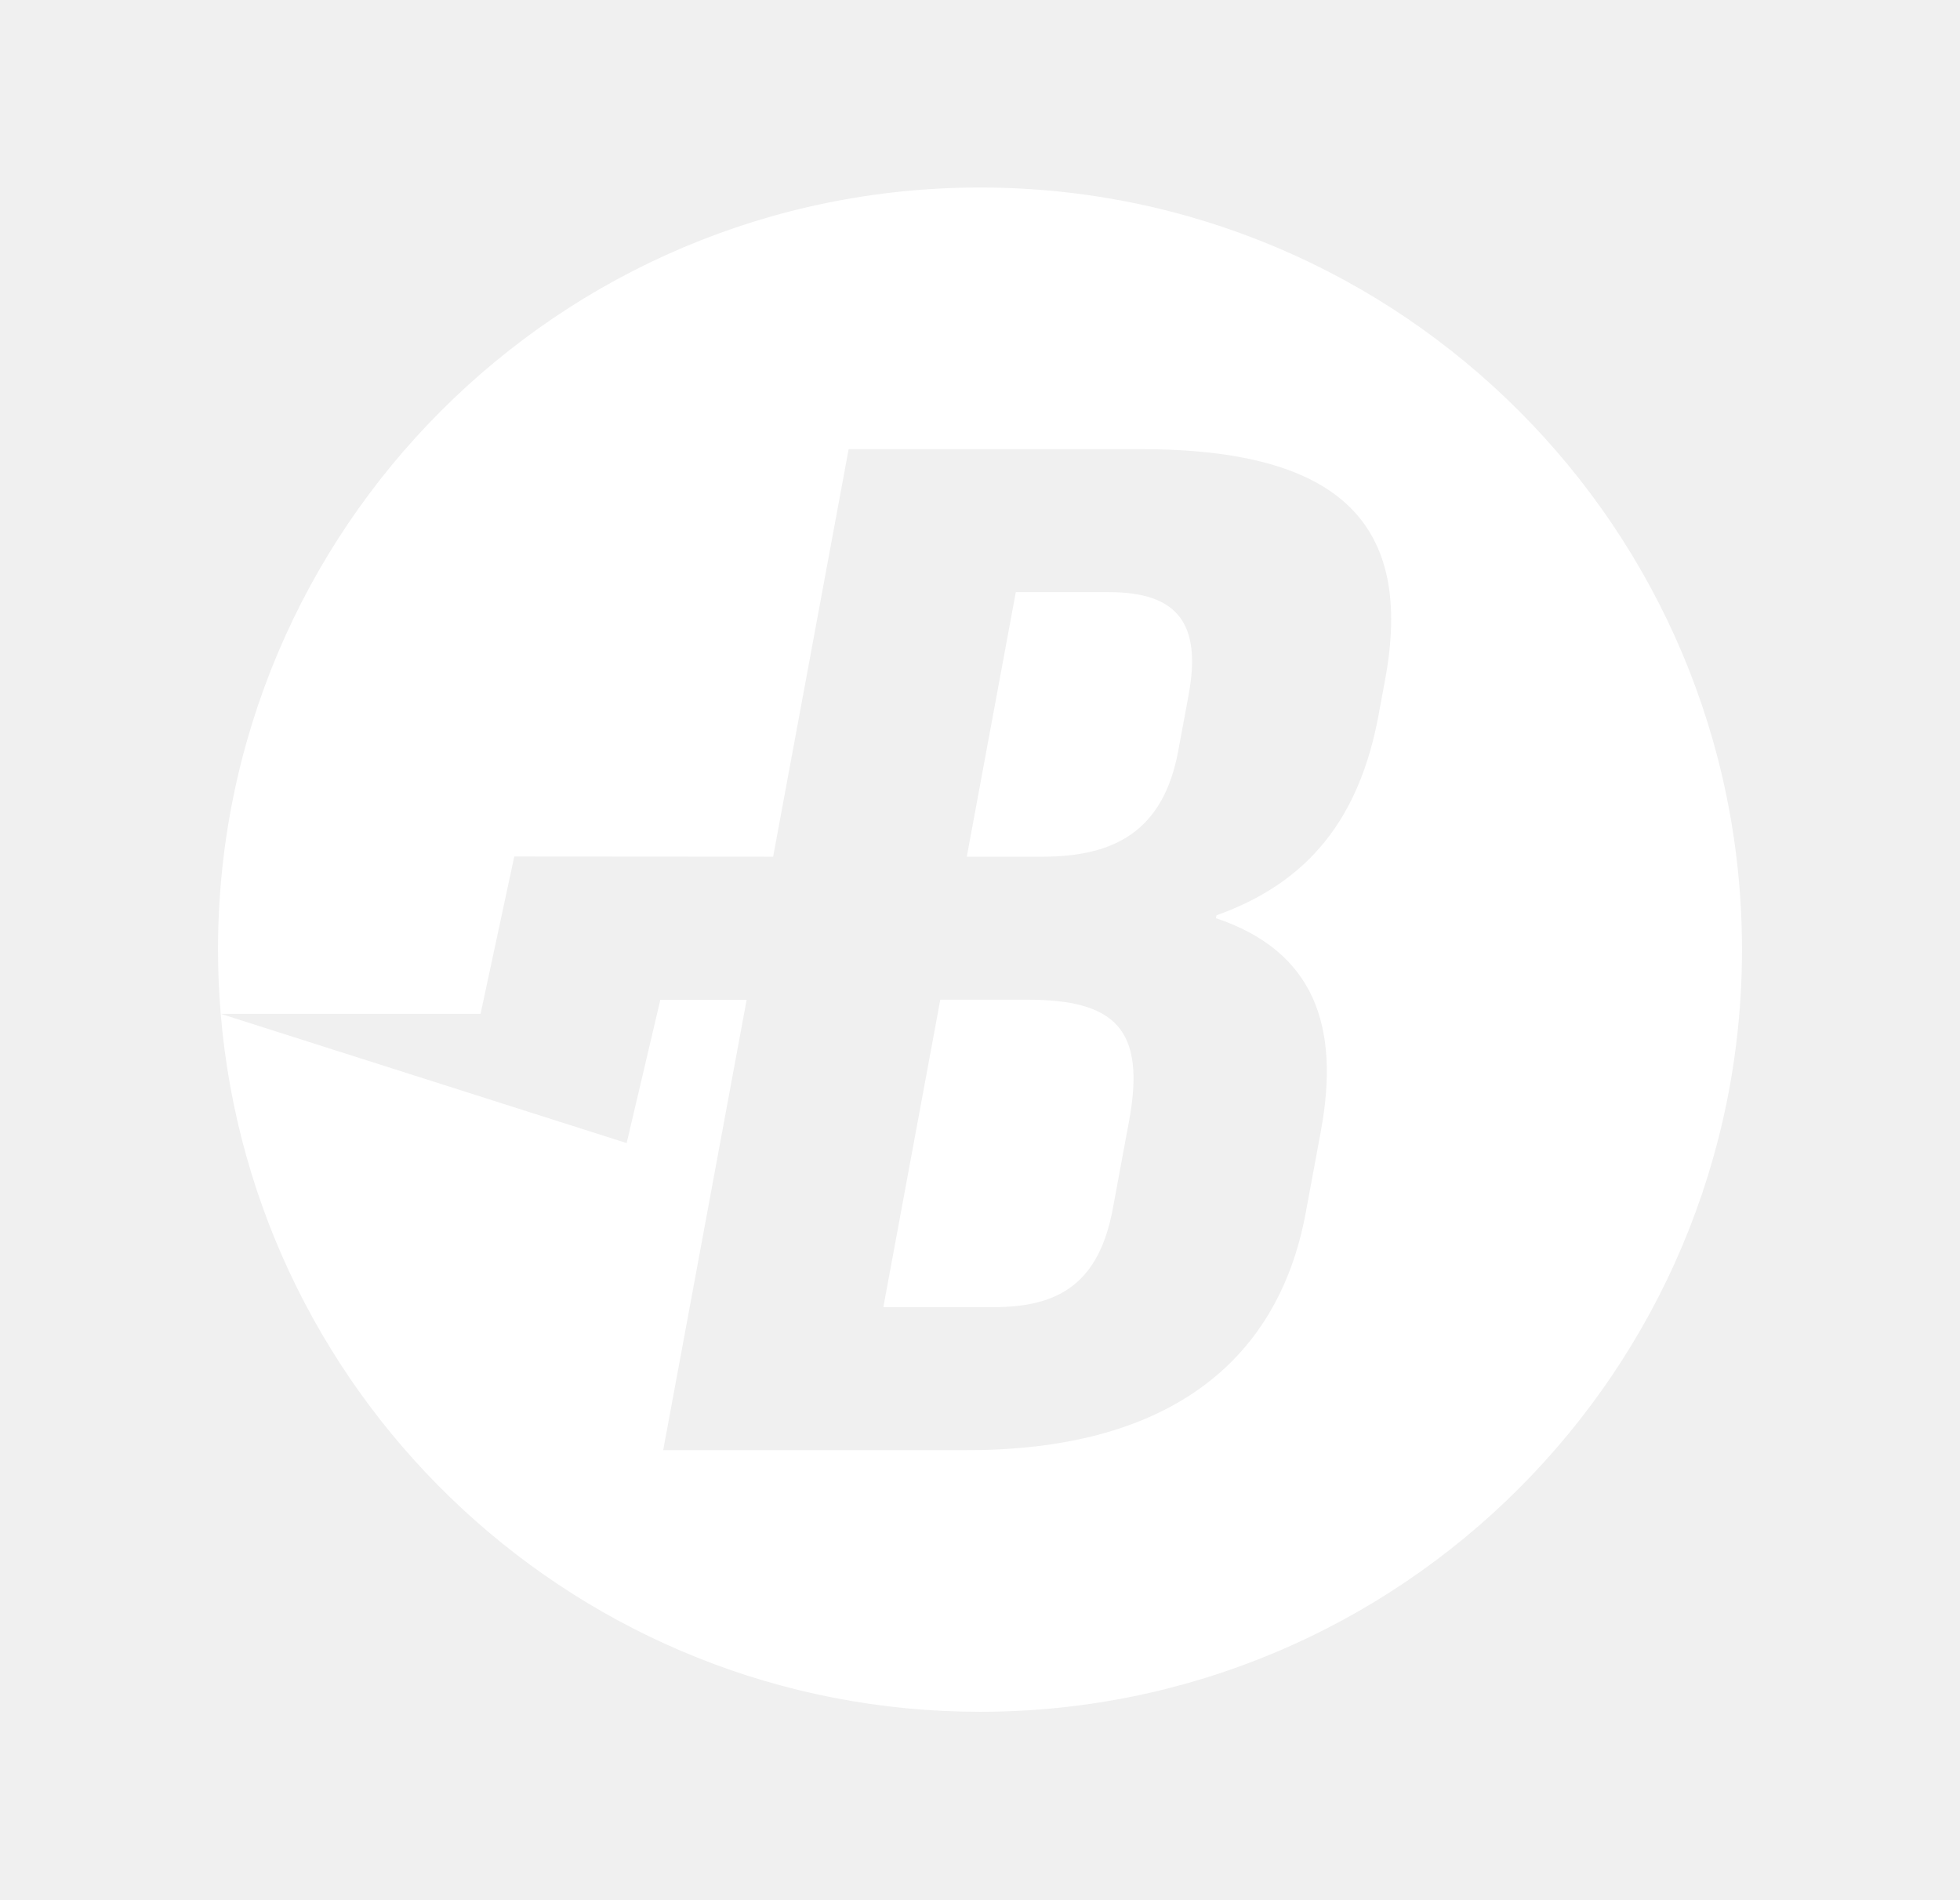
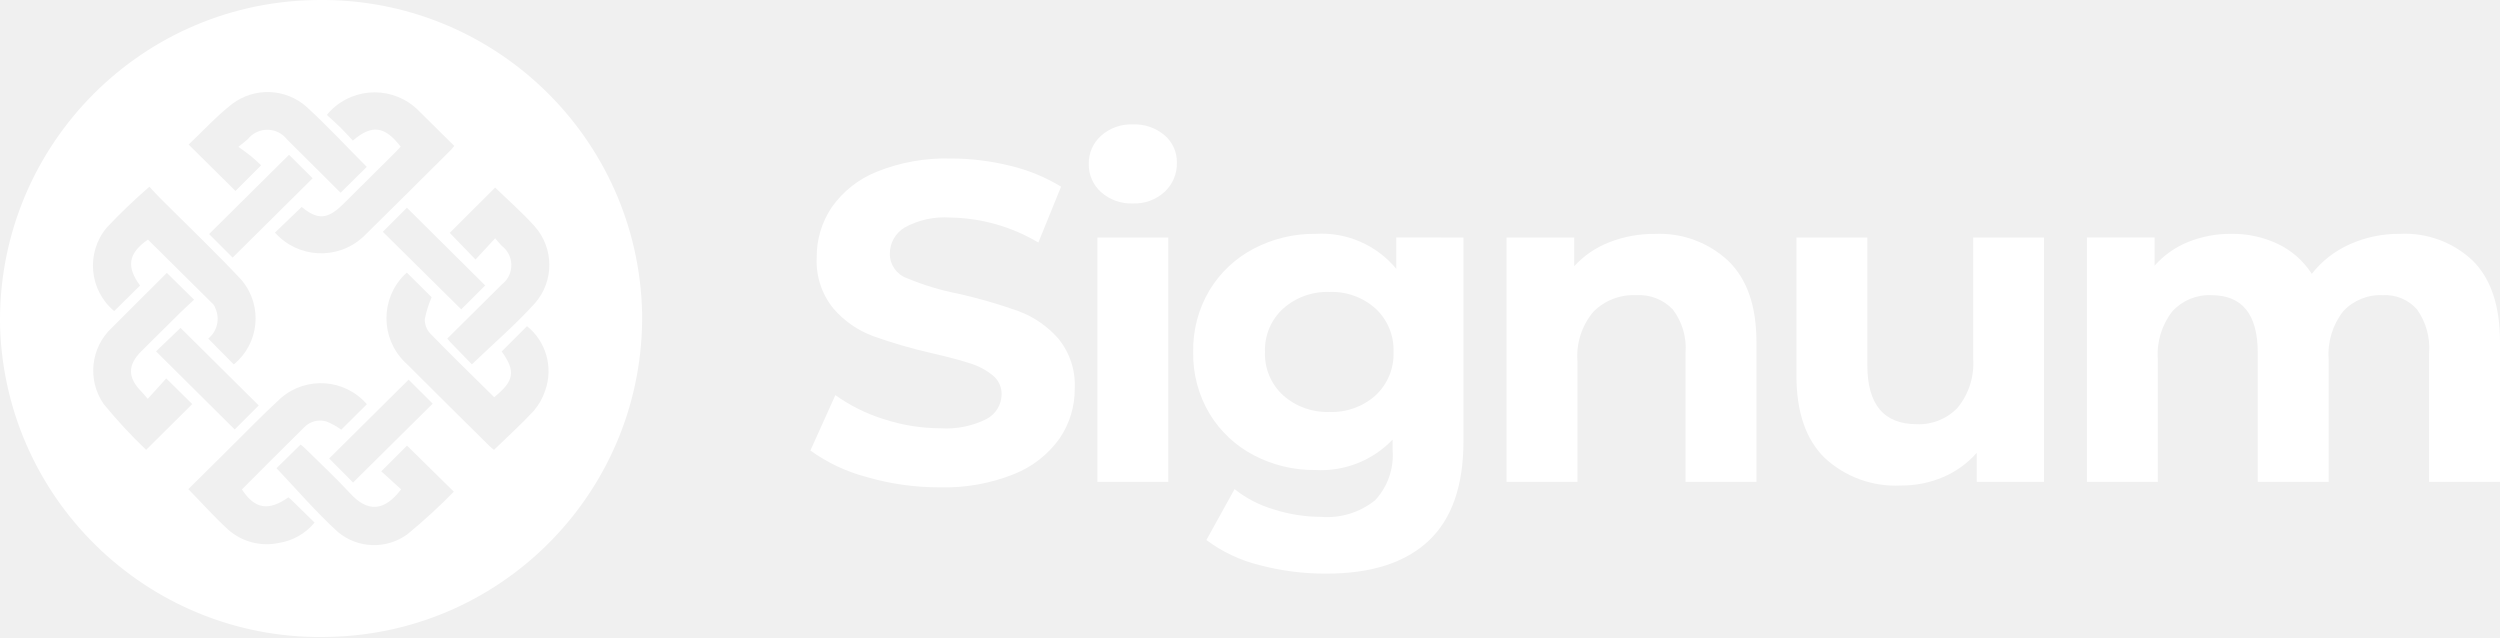
- <svg xmlns="http://www.w3.org/2000/svg" version="1.1" id="Calque_1" x="0px" y="0px" width="353px" height="342px" viewBox="0 0 353 342" enable-background="new 0 0 353 342" xml:space="preserve">
-   <g>
-     <path fill="#FFFFFF" d="M159.093,235.369h19.976c11.73,0,18.881-4.379,21.359-17.768l2.912-15.709   c3.1-16.731-2.604-21.883-18.457-21.883l-15.534,0.002L159.093,235.369z" />
-     <path fill="#FFFFFF" d="M176.5,33.763C100.706,33.763,39.263,95.206,39.263,171c0,3.894,0.171,7.746,0.489,11.558H86.55   l6.072-28.328l46.622,0.032l13.599-73.386h52.63c36.144,0,49.151,13.649,43.998,41.458l-1.191,6.438   c-3.439,18.539-12.562,30.122-29.188,36.043l-0.098,0.519c17.609,5.921,22.422,19.313,18.891,38.365l-2.719,14.676   c-5.154,27.811-25.996,42.746-60.87,42.746h-54.851l15.026-81.089h-15.542l-6.069,25.803L39.752,182.56   C45.624,252.943,104.6,308.237,176.5,308.237c75.794,0,137.236-61.442,137.236-137.236S252.294,33.763,176.5,33.763z" />
-     <path fill="#FFFFFF" d="M212.204,135.208l1.862-10.042c2.386-12.872-1.953-18.538-14.317-18.538l-16.802-0.001l-8.826,47.636   h13.632C200.749,154.263,209.531,149.627,212.204,135.208z" />
+ <svg xmlns="http://www.w3.org/2000/svg" width="225.664" height="57.502" viewBox="0 0 225.664 57.502">
+   <defs>
+     <style>.a{fill:#fff;}.b{isolation:isolate;}</style>
+   </defs>
+   <g transform="translate(894.301 258.951)">
+     <path class="a" d="M-836.34-230.712a28.848,28.848,0,0,1-28.094,29.246,28.9,28.9,0,0,1-29.859-27.9,28.9,28.9,0,0,1,28.209-29.576q.2,0,.408-.006A28.9,28.9,0,0,1-836.34-230.712Zm-36.858,4.655a5.359,5.359,0,0,0,.761-7.541c-.062-.075-.125-.149-.191-.22-2.328-2.476-4.795-4.823-7.2-7.23-.369-.37-.717-.76-.987-1.047a51.491,51.491,0,0,0-3.862,3.7,5.354,5.354,0,0,0,.683,7.525l2.336-2.307c-1.261-1.7-1.069-2.916.712-4.147q2.952,2.921,5.909,5.856a1.2,1.2,0,0,1,.189.371,2.3,2.3,0,0,1-.656,2.71Zm23.507,2.96c-1.937-1.918-3.9-3.82-5.8-5.776a1.813,1.813,0,0,1-.463-1.292,9.94,9.94,0,0,1,.615-1.959l-2.238-2.219c-.047.042-.14.116-.223.2a5.556,5.556,0,0,0,.019,7.857c.075.074.152.147.23.217,2.472,2.478,4.967,4.935,7.454,7.4.129.128.279.235.388.325,1.224-1.187,2.453-2.3,3.575-3.507a5.4,5.4,0,0,0,1.046-1.851,5.215,5.215,0,0,0-1.64-5.808l-2.287,2.284c1.274,1.782,1.143,2.651-.676,4.13ZM-864.8-248.578c.441.406.857.767,1.248,1.154s.743.783,1.1,1.165c1.731-1.483,2.881-1.316,4.319.548-.156.166-.312.342-.479.507q-2.344,2.331-4.693,4.658c-1.431,1.419-2.31,1.467-3.767.275l-2.409,2.316a5.586,5.586,0,0,0,7.887.453c.064-.057.127-.115.188-.175,2.616-2.568,5.208-5.16,7.809-7.743.1-.1.178-.212.3-.36-1.094-1.083-2.161-2.146-3.234-3.2a5.594,5.594,0,0,0-7.911.006c-.125.126-.245.257-.358.4Zm3.615,26.115a5.5,5.5,0,0,0-7.758-.559l-.059.052c-1.677,1.54-3.257,3.184-4.879,4.784-1.159,1.143-2.314,2.291-3.421,3.386,1.225,1.255,2.359,2.528,3.613,3.671a5.243,5.243,0,0,0,4.52,1.194,5.252,5.252,0,0,0,3.266-1.843c-.731-.716-1.415-1.387-2.1-2.056-.084-.082-.178-.154-.262-.227-1.8,1.274-3.045,1.058-4.2-.713,1.88-1.878,3.754-3.766,5.648-5.631a1.979,1.979,0,0,1,2.012-.489,6.306,6.306,0,0,1,1.309.729Zm3.09,7.683c-1.528,2.016-3.025,2.07-4.594.367-1.3-1.409-2.708-2.715-4.072-4.063-.145-.143-.31-.266-.405-.347l-2.177,2.134c1.829,1.921,3.576,3.972,5.555,5.77a5.1,5.1,0,0,0,6.254.2,54.26,54.26,0,0,0,4.2-3.848l-4.226-4.158-2.327,2.317Zm-3.1-29.109c-1.8-1.8-3.538-3.69-5.429-5.413a5.3,5.3,0,0,0-6.73-.261c-1.44,1.125-2.686,2.5-3.919,3.661l4.228,4.187,2.317-2.318c-.274-.248-.583-.549-.916-.822s-.682-.509-1.137-.845c.443-.359.661-.512.851-.693a2.25,2.25,0,0,1,3.163-.352,2.193,2.193,0,0,1,.37.376q.819.807,1.632,1.62l3.207,3.195Zm9.49,17.824c1.973-1.891,3.946-3.586,5.677-5.5a5.247,5.247,0,0,0-.022-6.969c-1.135-1.26-2.422-2.385-3.555-3.486l-4.1,4.088,2.328,2.407,1.771-1.916c.214.245.391.473.594.676a2.2,2.2,0,0,1,.417,3.083,2.195,2.195,0,0,1-.417.417c-.522.529-1.054,1.049-1.582,1.572l-3.331,3.3c.121.145.189.238.269.321.665.685,1.332,1.376,1.945,2.006Zm-29.26,3.117c-.251-.29-.4-.481-.566-.65-1.258-1.27-1.263-2.4-.008-3.653q1.758-1.747,3.52-3.489c.437-.43.895-.836,1.238-1.156l-2.459-2.423c-1.612,1.607-3.292,3.279-4.968,4.954a5.3,5.3,0,0,0-.742,6.875,46.179,46.179,0,0,0,3.84,4.145l4.162-4.132-2.347-2.316Zm10.02.594-7.059-7-2.212,2.118,7.1,7.05Zm8.513,6.959,7.187-7.119-2.17-2.167-7.173,7.115Zm-5.78-29.585-7.216,7.157,2.125,2.125,7.223-7.16Zm8.467,6.952,7.077,7,2.163-2.158-7.068-7.016Z" />
+     <g class="b">
+       <g class="b">
+         <path class="a" d="M-816.051-215.885a15.434,15.434,0,0,1-5.1-2.4l2.255-5a15.281,15.281,0,0,0,4.387,2.173,16.5,16.5,0,0,0,5.084.82,8.115,8.115,0,0,0,4.182-.841,2.539,2.539,0,0,0,1.353-2.234,2.135,2.135,0,0,0-.8-1.7,6.045,6.045,0,0,0-2.05-1.087q-1.251-.409-3.383-.9a46.733,46.733,0,0,1-5.371-1.558,8.717,8.717,0,0,1-3.587-2.5,6.753,6.753,0,0,1-1.5-4.592,7.985,7.985,0,0,1,1.353-4.53,9.1,9.1,0,0,1,4.08-3.219,16.635,16.635,0,0,1,6.662-1.19,22.078,22.078,0,0,1,5.371.657,15.889,15.889,0,0,1,4.592,1.885l-2.05,5.043a16.006,16.006,0,0,0-7.954-2.255,7.456,7.456,0,0,0-4.12.9,2.75,2.75,0,0,0-1.332,2.378,2.323,2.323,0,0,0,1.537,2.193,24.1,24.1,0,0,0,4.694,1.415,46.936,46.936,0,0,1,5.371,1.558,8.9,8.9,0,0,1,3.588,2.46,6.6,6.6,0,0,1,1.5,4.55,7.846,7.846,0,0,1-1.373,4.491,9.226,9.226,0,0,1-4.121,3.217,16.79,16.79,0,0,1-6.683,1.19A23.476,23.476,0,0,1-816.051-215.885Z" />
+         <path class="a" d="M-794.917-241.612a3.327,3.327,0,0,1-1.106-2.542,3.327,3.327,0,0,1,1.106-2.542,4.061,4.061,0,0,1,2.871-1.025,4.156,4.156,0,0,1,2.87.984,3.155,3.155,0,0,1,1.107,2.46,3.48,3.48,0,0,1-1.107,2.644,4.012,4.012,0,0,1-2.87,1.046A4.061,4.061,0,0,1-794.917-241.612Zm-.327,4.1h6.4v22.058h-6.4Z" />
+         <path class="a" d="M-762.2-237.512v18.367q0,6.067-3.157,9.021t-9.225,2.952a23.125,23.125,0,0,1-6.068-.779,13.27,13.27,0,0,1-4.756-2.255l2.542-4.592a10.466,10.466,0,0,0,3.526,1.824,14.03,14.03,0,0,0,4.264.677,6.916,6.916,0,0,0,4.9-1.5,5.968,5.968,0,0,0,1.578-4.53v-.944a8.947,8.947,0,0,1-6.97,2.747,11.694,11.694,0,0,1-5.555-1.332,10.139,10.139,0,0,1-4-3.752,10.483,10.483,0,0,1-1.476-5.575,10.492,10.492,0,0,1,1.476-5.576,10.167,10.167,0,0,1,4-3.752,11.705,11.705,0,0,1,5.555-1.332,8.756,8.756,0,0,1,7.3,3.157v-2.829Zm-7.933,14.247a5.083,5.083,0,0,0,1.619-3.915,5.085,5.085,0,0,0-1.619-3.916,5.894,5.894,0,0,0-4.162-1.5,5.966,5.966,0,0,0-4.182,1.5,5.054,5.054,0,0,0-1.64,3.916,5.052,5.052,0,0,0,1.64,3.915,5.962,5.962,0,0,0,4.182,1.5A5.89,5.89,0,0,0-770.132-223.265Z" />
+         <path class="a" d="M-738.275-235.38q2.522,2.46,2.521,7.3v12.628h-6.4V-227.1a5.756,5.756,0,0,0-1.148-3.916,4.209,4.209,0,0,0-3.321-1.291,5.091,5.091,0,0,0-3.854,1.5,6.2,6.2,0,0,0-1.435,4.449v10.906h-6.4v-22.058h6.109v2.583a8.491,8.491,0,0,1,3.157-2.153,11.012,11.012,0,0,1,4.141-.758A9.077,9.077,0,0,1-738.275-235.38Z" />
+         <path class="a" d="M-709.8-237.512v22.058h-6.068v-2.624a8.478,8.478,0,0,1-3.034,2.193,9.544,9.544,0,0,1-3.813.759,9.394,9.394,0,0,1-6.888-2.5q-2.543-2.5-2.542-7.421v-12.464h6.4v11.521q0,5.329,4.469,5.33a4.8,4.8,0,0,0,3.69-1.5,6.318,6.318,0,0,0,1.394-4.45v-10.9Z" />
+         <path class="a" d="M-671.076-235.4q2.438,2.439,2.439,7.319v12.628h-6.4V-227.1a5.982,5.982,0,0,0-1.087-3.916,3.819,3.819,0,0,0-3.1-1.291,4.566,4.566,0,0,0-3.567,1.455,6.274,6.274,0,0,0-1.312,4.325v11.071h-6.4V-227.1q0-5.206-4.182-5.207a4.517,4.517,0,0,0-3.526,1.455,6.274,6.274,0,0,0-1.312,4.325v11.071h-6.4v-22.058h6.109v2.542a8.081,8.081,0,0,1,3.014-2.133,10.157,10.157,0,0,1,3.915-.737,9.5,9.5,0,0,1,4.223.922,7.487,7.487,0,0,1,3.034,2.685,9.072,9.072,0,0,1,3.423-2.665,10.812,10.812,0,0,1,4.531-.942A8.9,8.9,0,0,1-671.076-235.4Z" />
+       </g>
+     </g>
  </g>
</svg>
